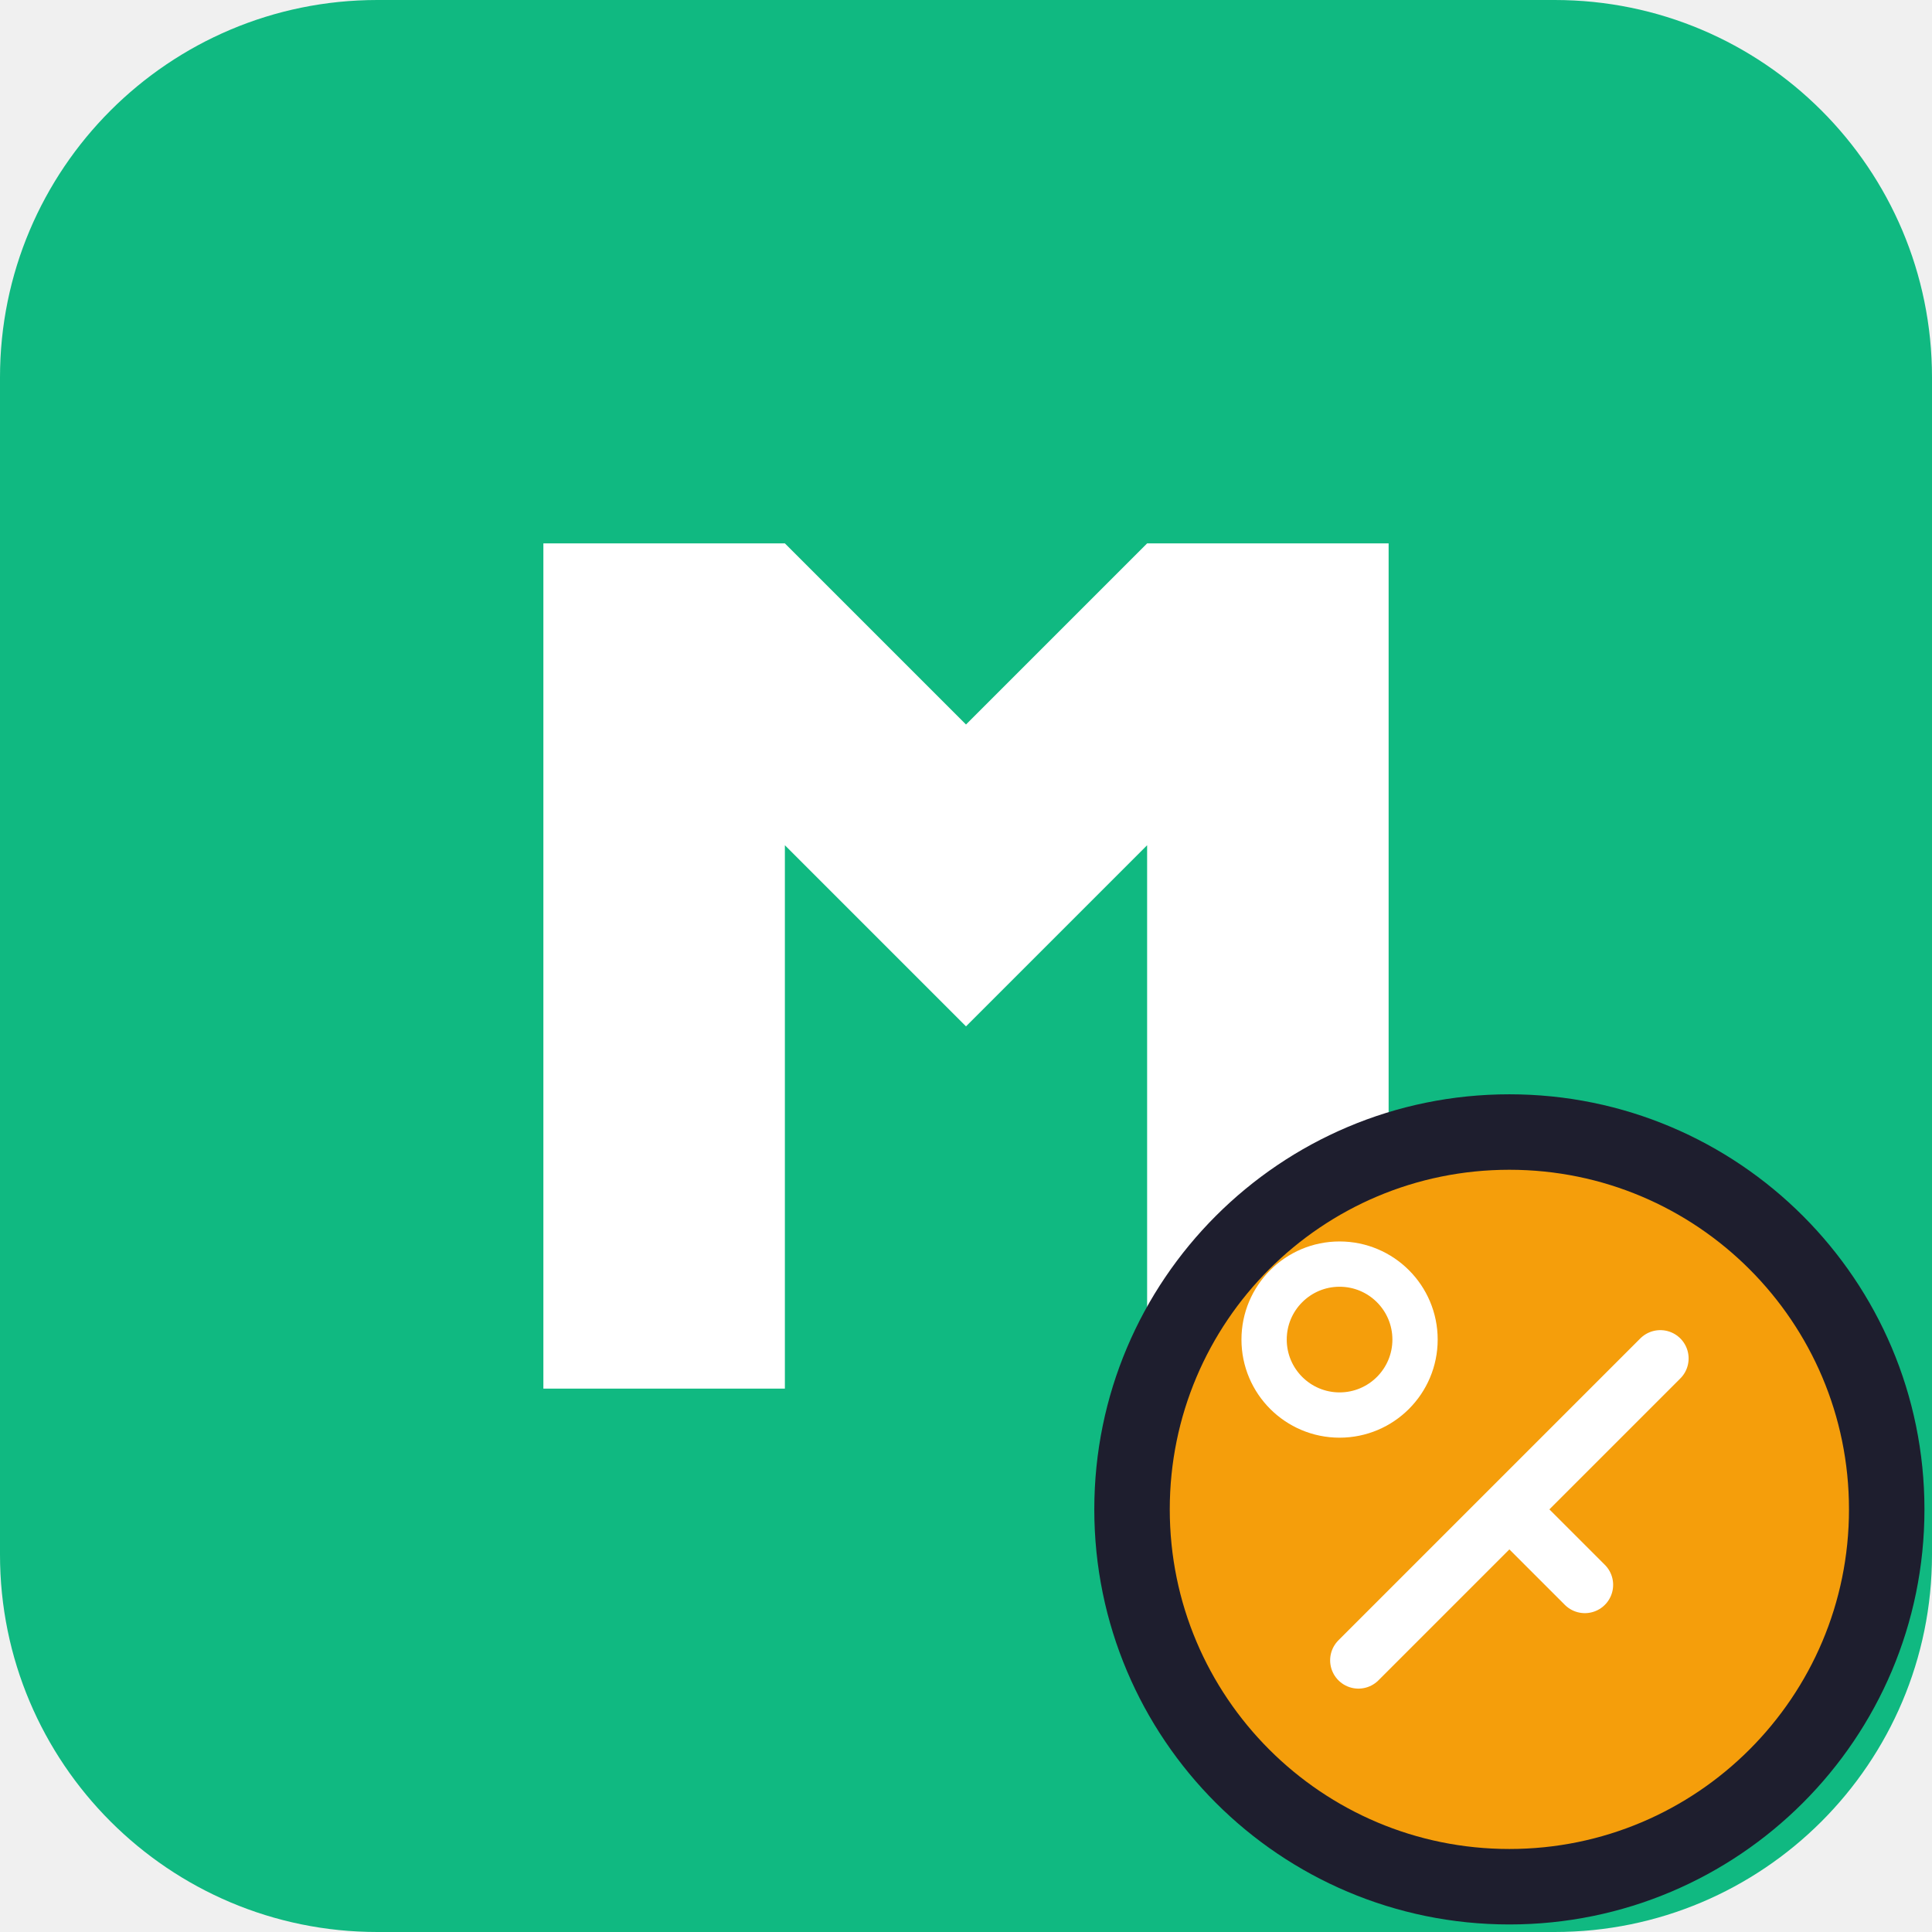
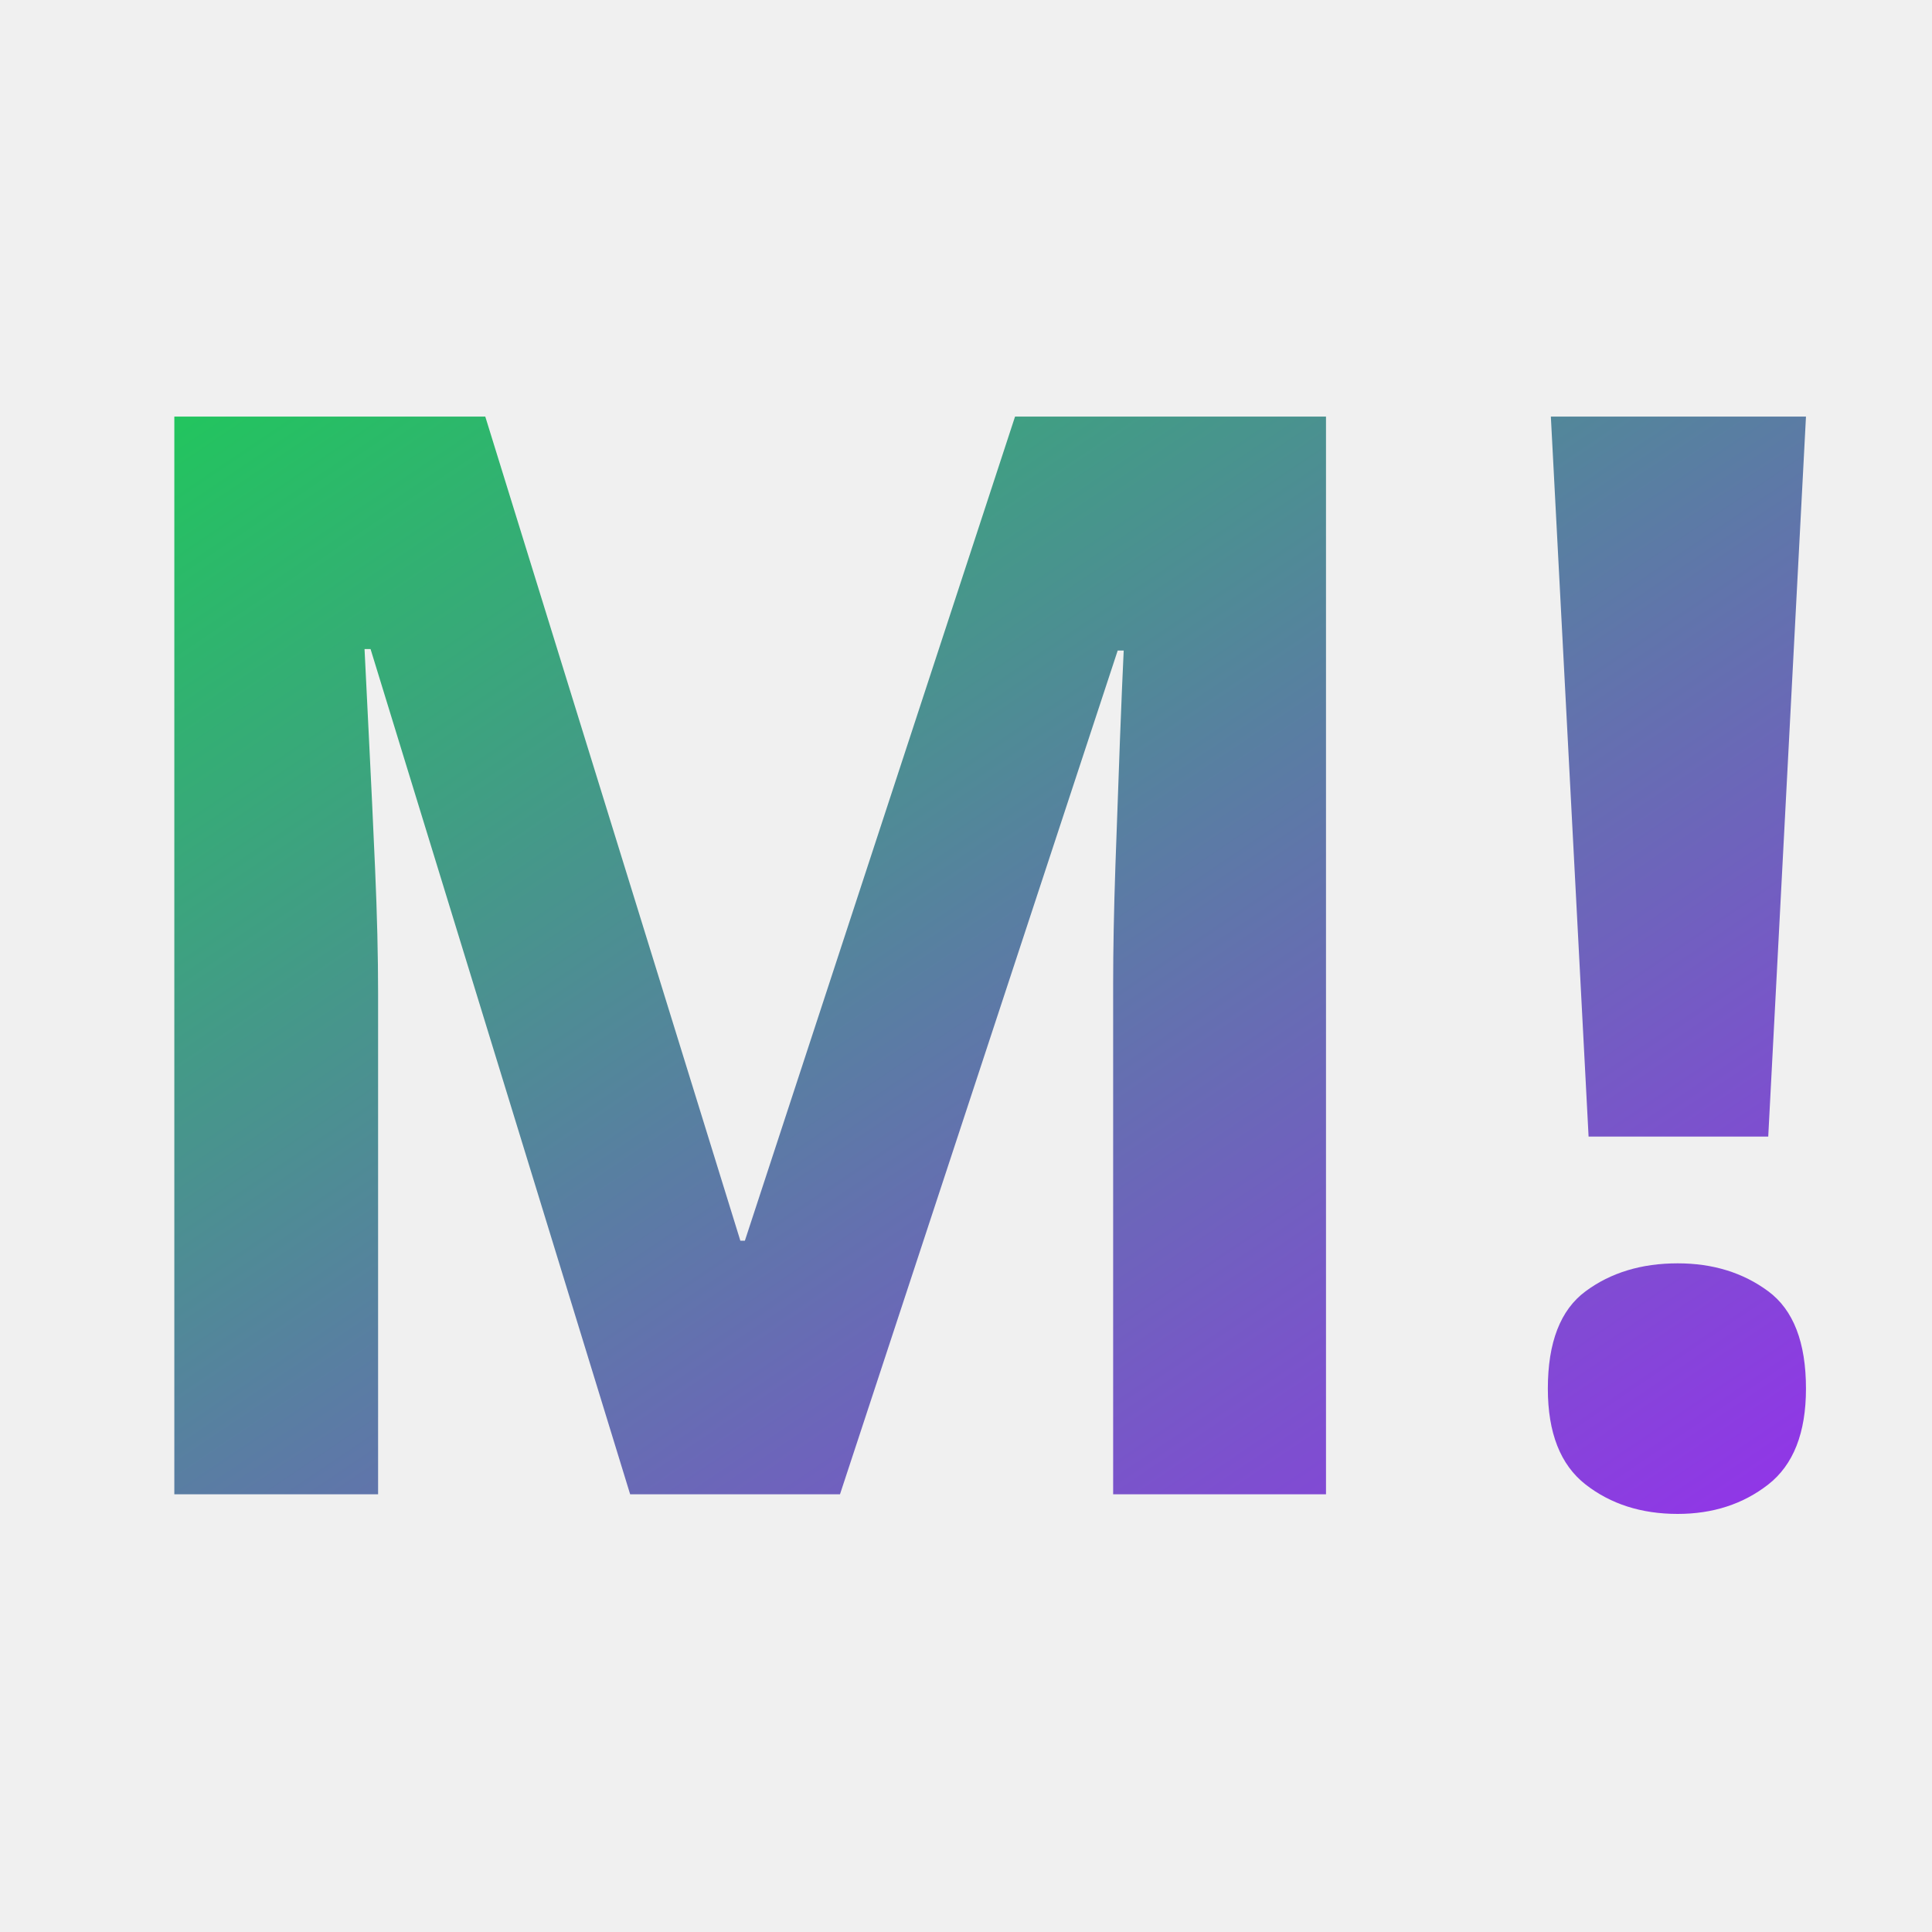
<svg xmlns="http://www.w3.org/2000/svg" viewBox="0 0 512 512">
-   <rect width="512" height="512" rx="100" fill="#10B981" />
-   <path d="M144 144v224h64V224l48 48 48-48v144h64V144h-64l-48 48-48-48z" fill="white" />
-   <circle cx="400" cy="400" r="100" fill="#F59E0B" stroke="#1E1E2E" stroke-width="20" />
-   <path d="M360 440 L440 360 M400 400 L420 420" stroke="white" stroke-width="15" stroke-linecap="round" />
-   <circle cx="355" cy="355" r="20" fill="none" stroke="white" stroke-width="12" />
+   <defs>
+     <linearGradient id="hostGrad" x1="0%" y1="0%" x2="100%" y2="100%">
+       <stop offset="0%" style="stop-color:#22c55e;stop-opacity:1" />
+       <stop offset="100%" style="stop-color:#9333ea;stop-opacity:1" />
+     </linearGradient>
+   </defs>
+   <text x="50%" y="50%" font-family="sans-serif" font-weight="900" font-size="400" fill="url(#hostGrad)" text-anchor="middle" dy=".35em">
+     M!
+   </text>
</svg>
